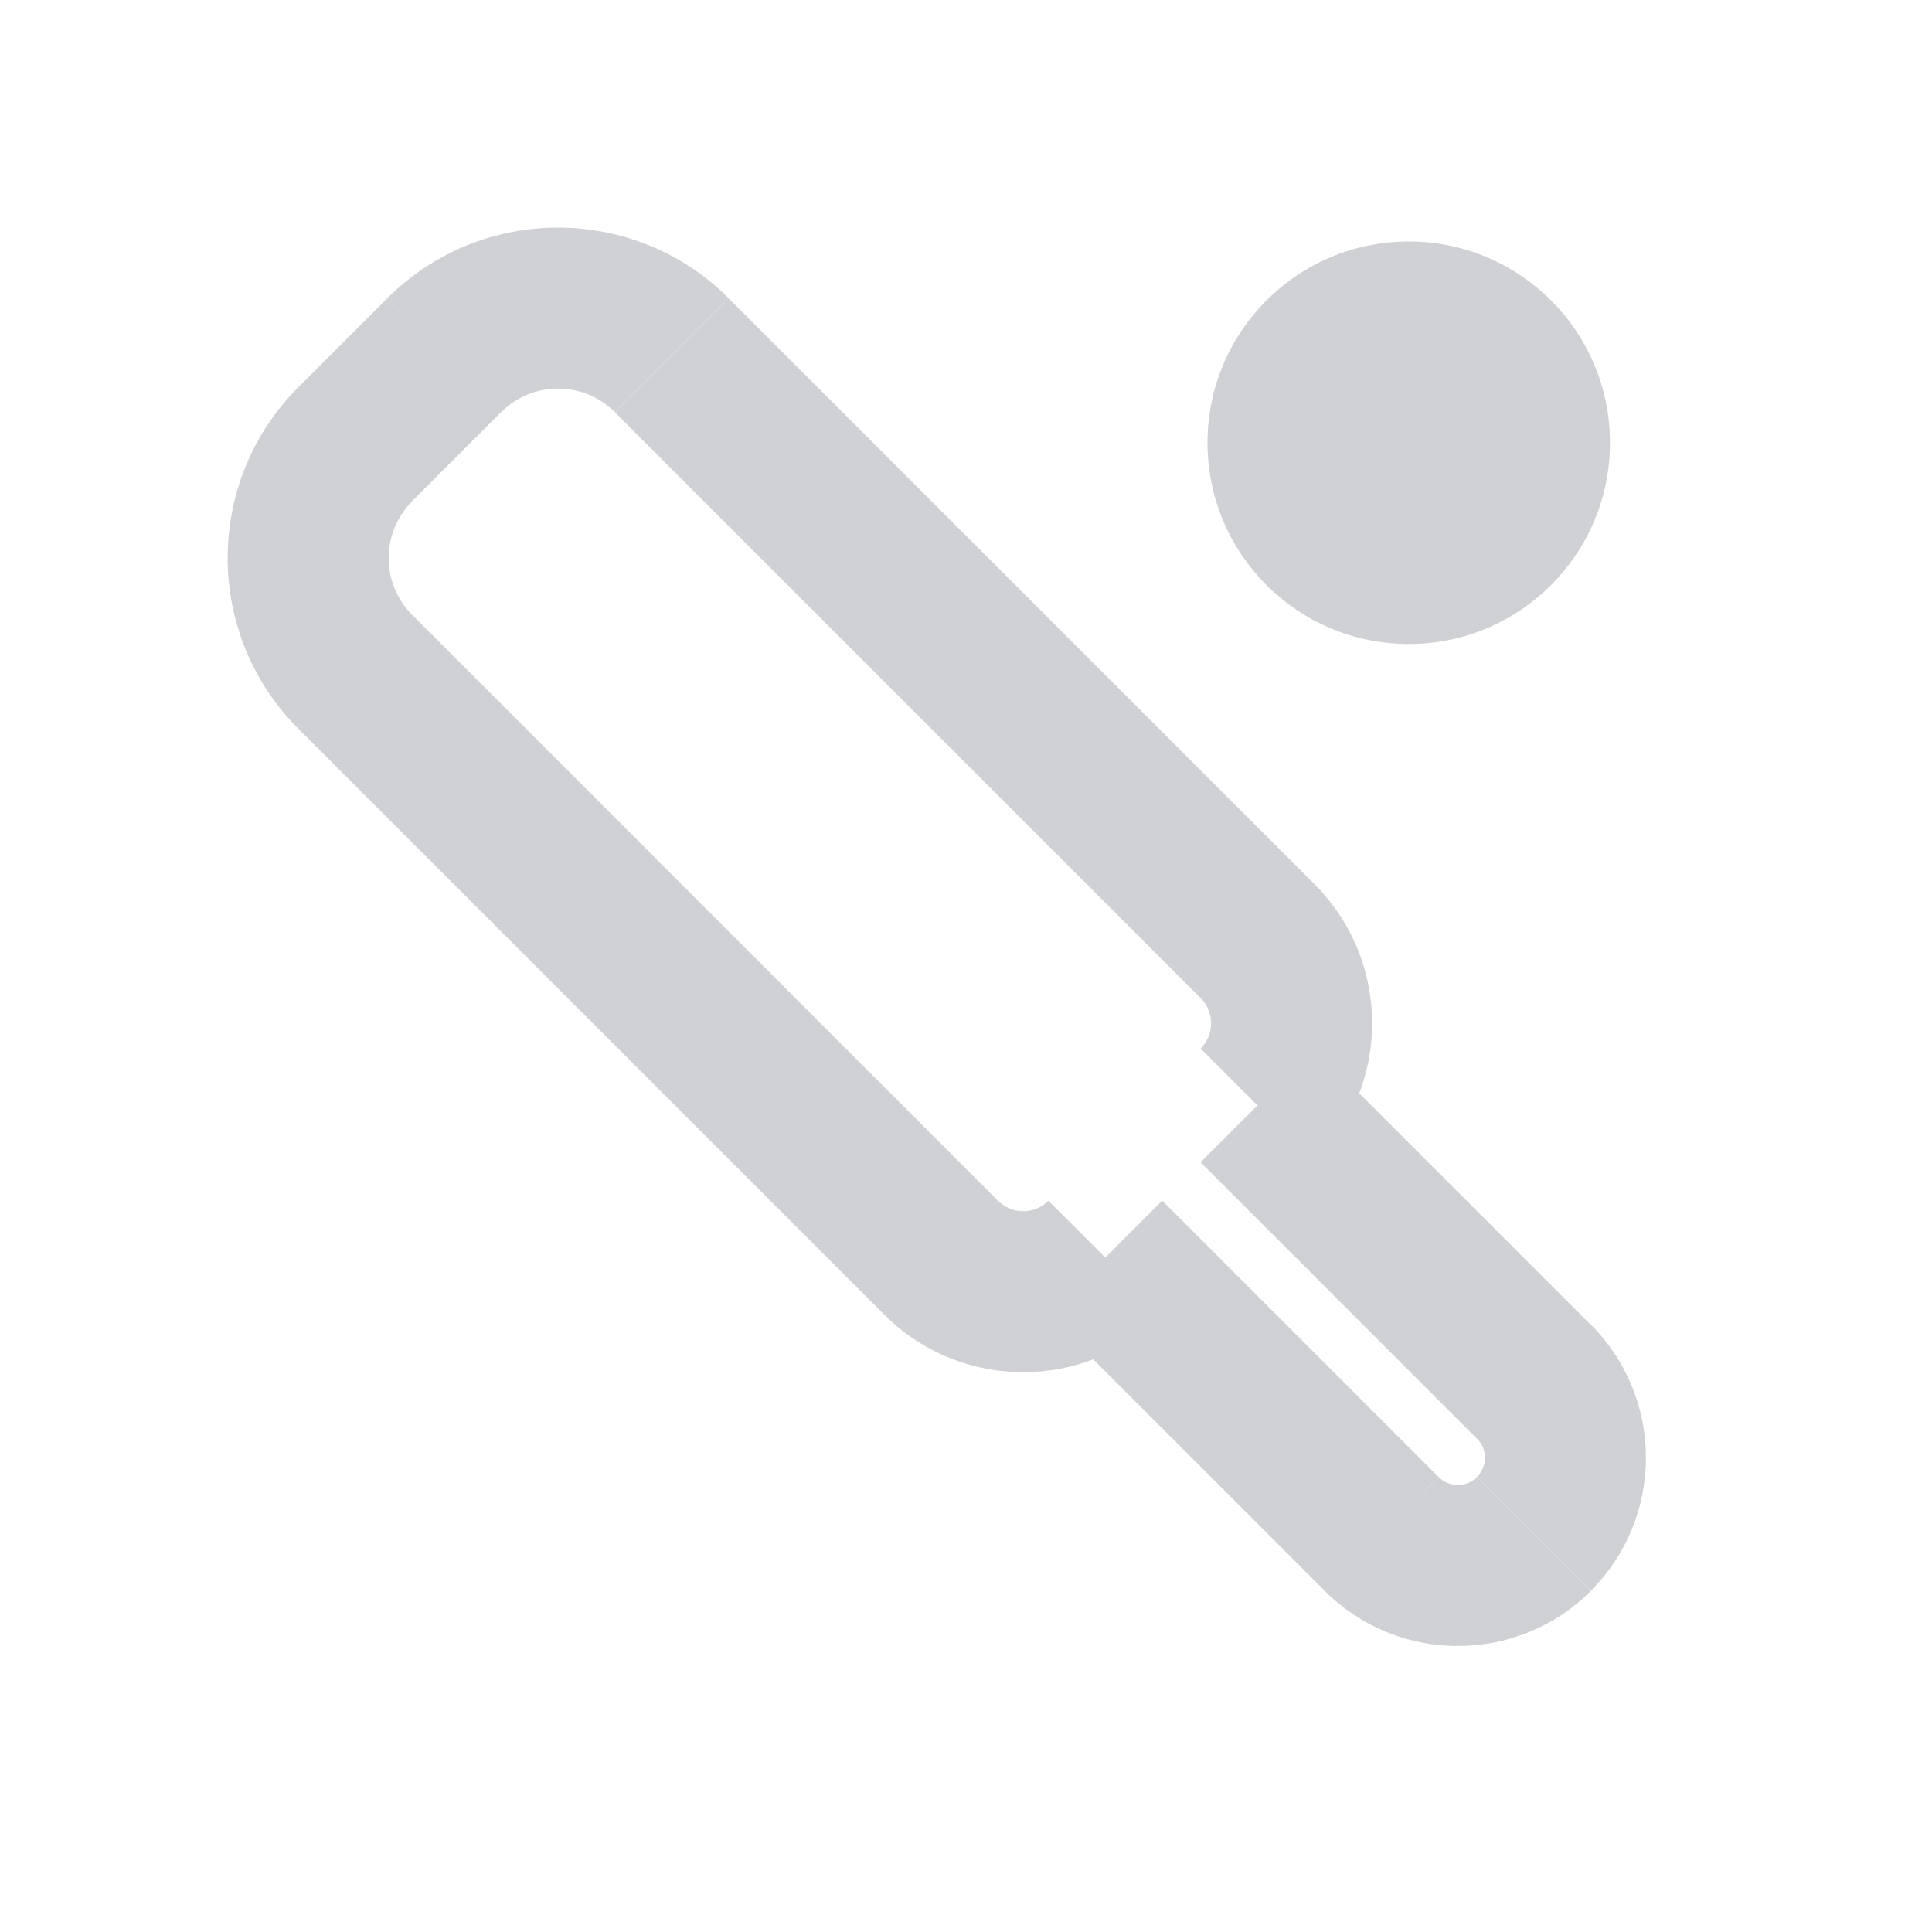
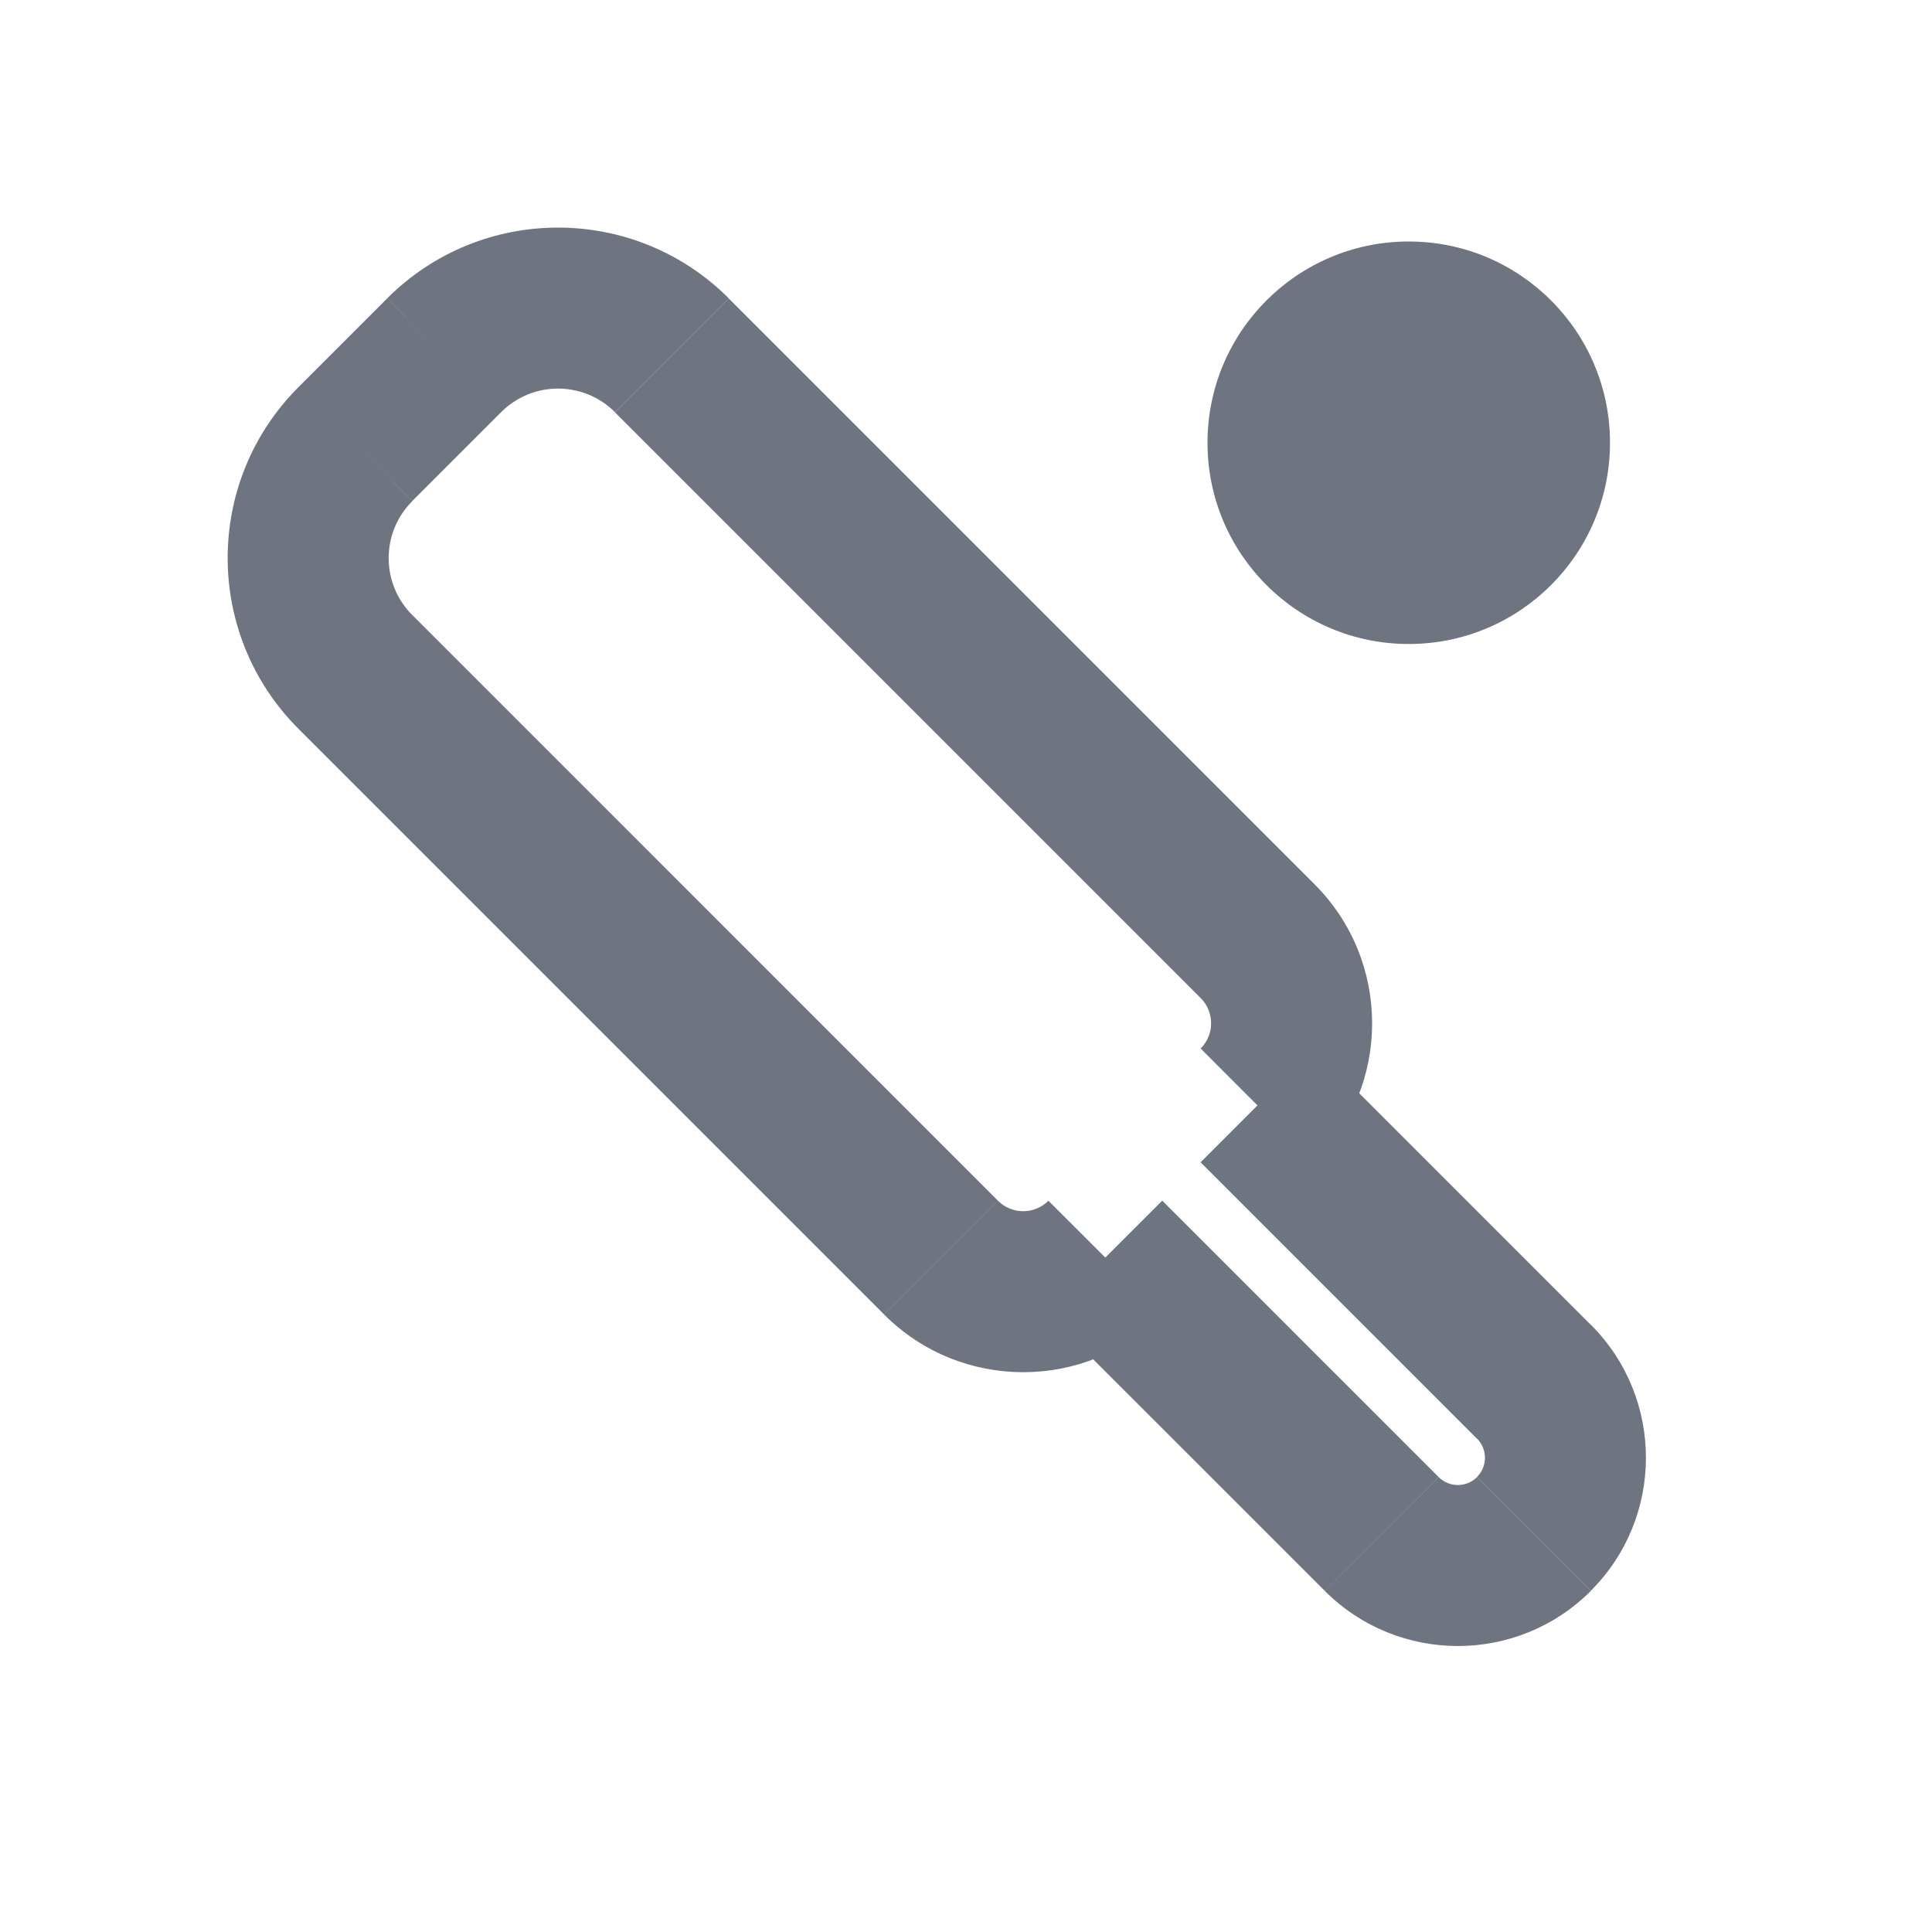
<svg xmlns="http://www.w3.org/2000/svg" width="24" height="24" fill="none">
-   <path d="M15.622 11.69l.707-.707-.707.707zm1.543 7.365l.707-.707-.707.707zM5.12 6.225L6.225 5.12 4.81 3.707 3.707 4.81l1.414 1.415zm7.276 8.69L5.121 7.639 3.707 9.053l7.276 7.276 1.414-1.414zm5.475 3.433l-3.433-3.433-1.415 1.414 3.434 3.433 1.414-1.414zm-2.957-3.91l3.433 3.434 1.414-1.415-3.433-3.433-1.414 1.415zM7.639 5.122l7.276 7.276 1.414-1.414-7.276-7.276L7.64 5.121zm8.69 9.318a2.443 2.443 0 000-3.456l-1.414 1.414a.443.443 0 010 .627l1.414 1.415zm.128 5.323a2.337 2.337 0 003.305 0l-1.414-1.414a.337.337 0 01-.476 0l-1.415 1.414zm-5.474-3.433a2.443 2.443 0 003.456 0l-1.415-1.414a.443.443 0 01-.627 0l-1.414 1.414zM6.225 5.12a1 1 0 011.414 0l1.414-1.414a3 3 0 00-4.243 0L6.225 5.12zm13.537 14.641a2.337 2.337 0 000-3.305l-1.414 1.415a.337.337 0 010 .476l1.414 1.414zM3.707 4.81a3 3 0 000 4.243L5.121 7.64a1 1 0 010-1.414L3.707 4.81z" fill="#CFD1D5" />
-   <circle cx="17.5" cy="5.5" r="2.5" fill="#CFD1D5" />
+   <path d="M15.622 11.69l.707-.707-.707.707zm1.543 7.365l.707-.707-.707.707zM5.12 6.225L6.225 5.12 4.81 3.707 3.707 4.81l1.414 1.415zm7.276 8.69L5.121 7.639 3.707 9.053l7.276 7.276 1.414-1.414zm5.475 3.433l-3.433-3.433-1.415 1.414 3.434 3.433 1.414-1.414zm-2.957-3.91l3.433 3.434 1.414-1.415-3.433-3.433-1.414 1.415zM7.639 5.122l7.276 7.276 1.414-1.414-7.276-7.276L7.64 5.121zm8.69 9.318a2.443 2.443 0 000-3.456l-1.414 1.414a.443.443 0 010 .627l1.414 1.415zm.128 5.323a2.337 2.337 0 003.305 0l-1.414-1.414a.337.337 0 01-.476 0l-1.415 1.414zm-5.474-3.433a2.443 2.443 0 003.456 0l-1.415-1.414a.443.443 0 01-.627 0l-1.414 1.414zM6.225 5.12a1 1 0 011.414 0l1.414-1.414a3 3 0 00-4.243 0L6.225 5.12zm13.537 14.641a2.337 2.337 0 000-3.305l-1.414 1.415a.337.337 0 010 .476l1.414 1.414zM3.707 4.81a3 3 0 000 4.243L5.121 7.64a1 1 0 010-1.414L3.707 4.81z" fill="#6E7480" />
+   <circle cx="17.5" cy="5.5" r="2.5" fill="#6E7480" />
</svg>
